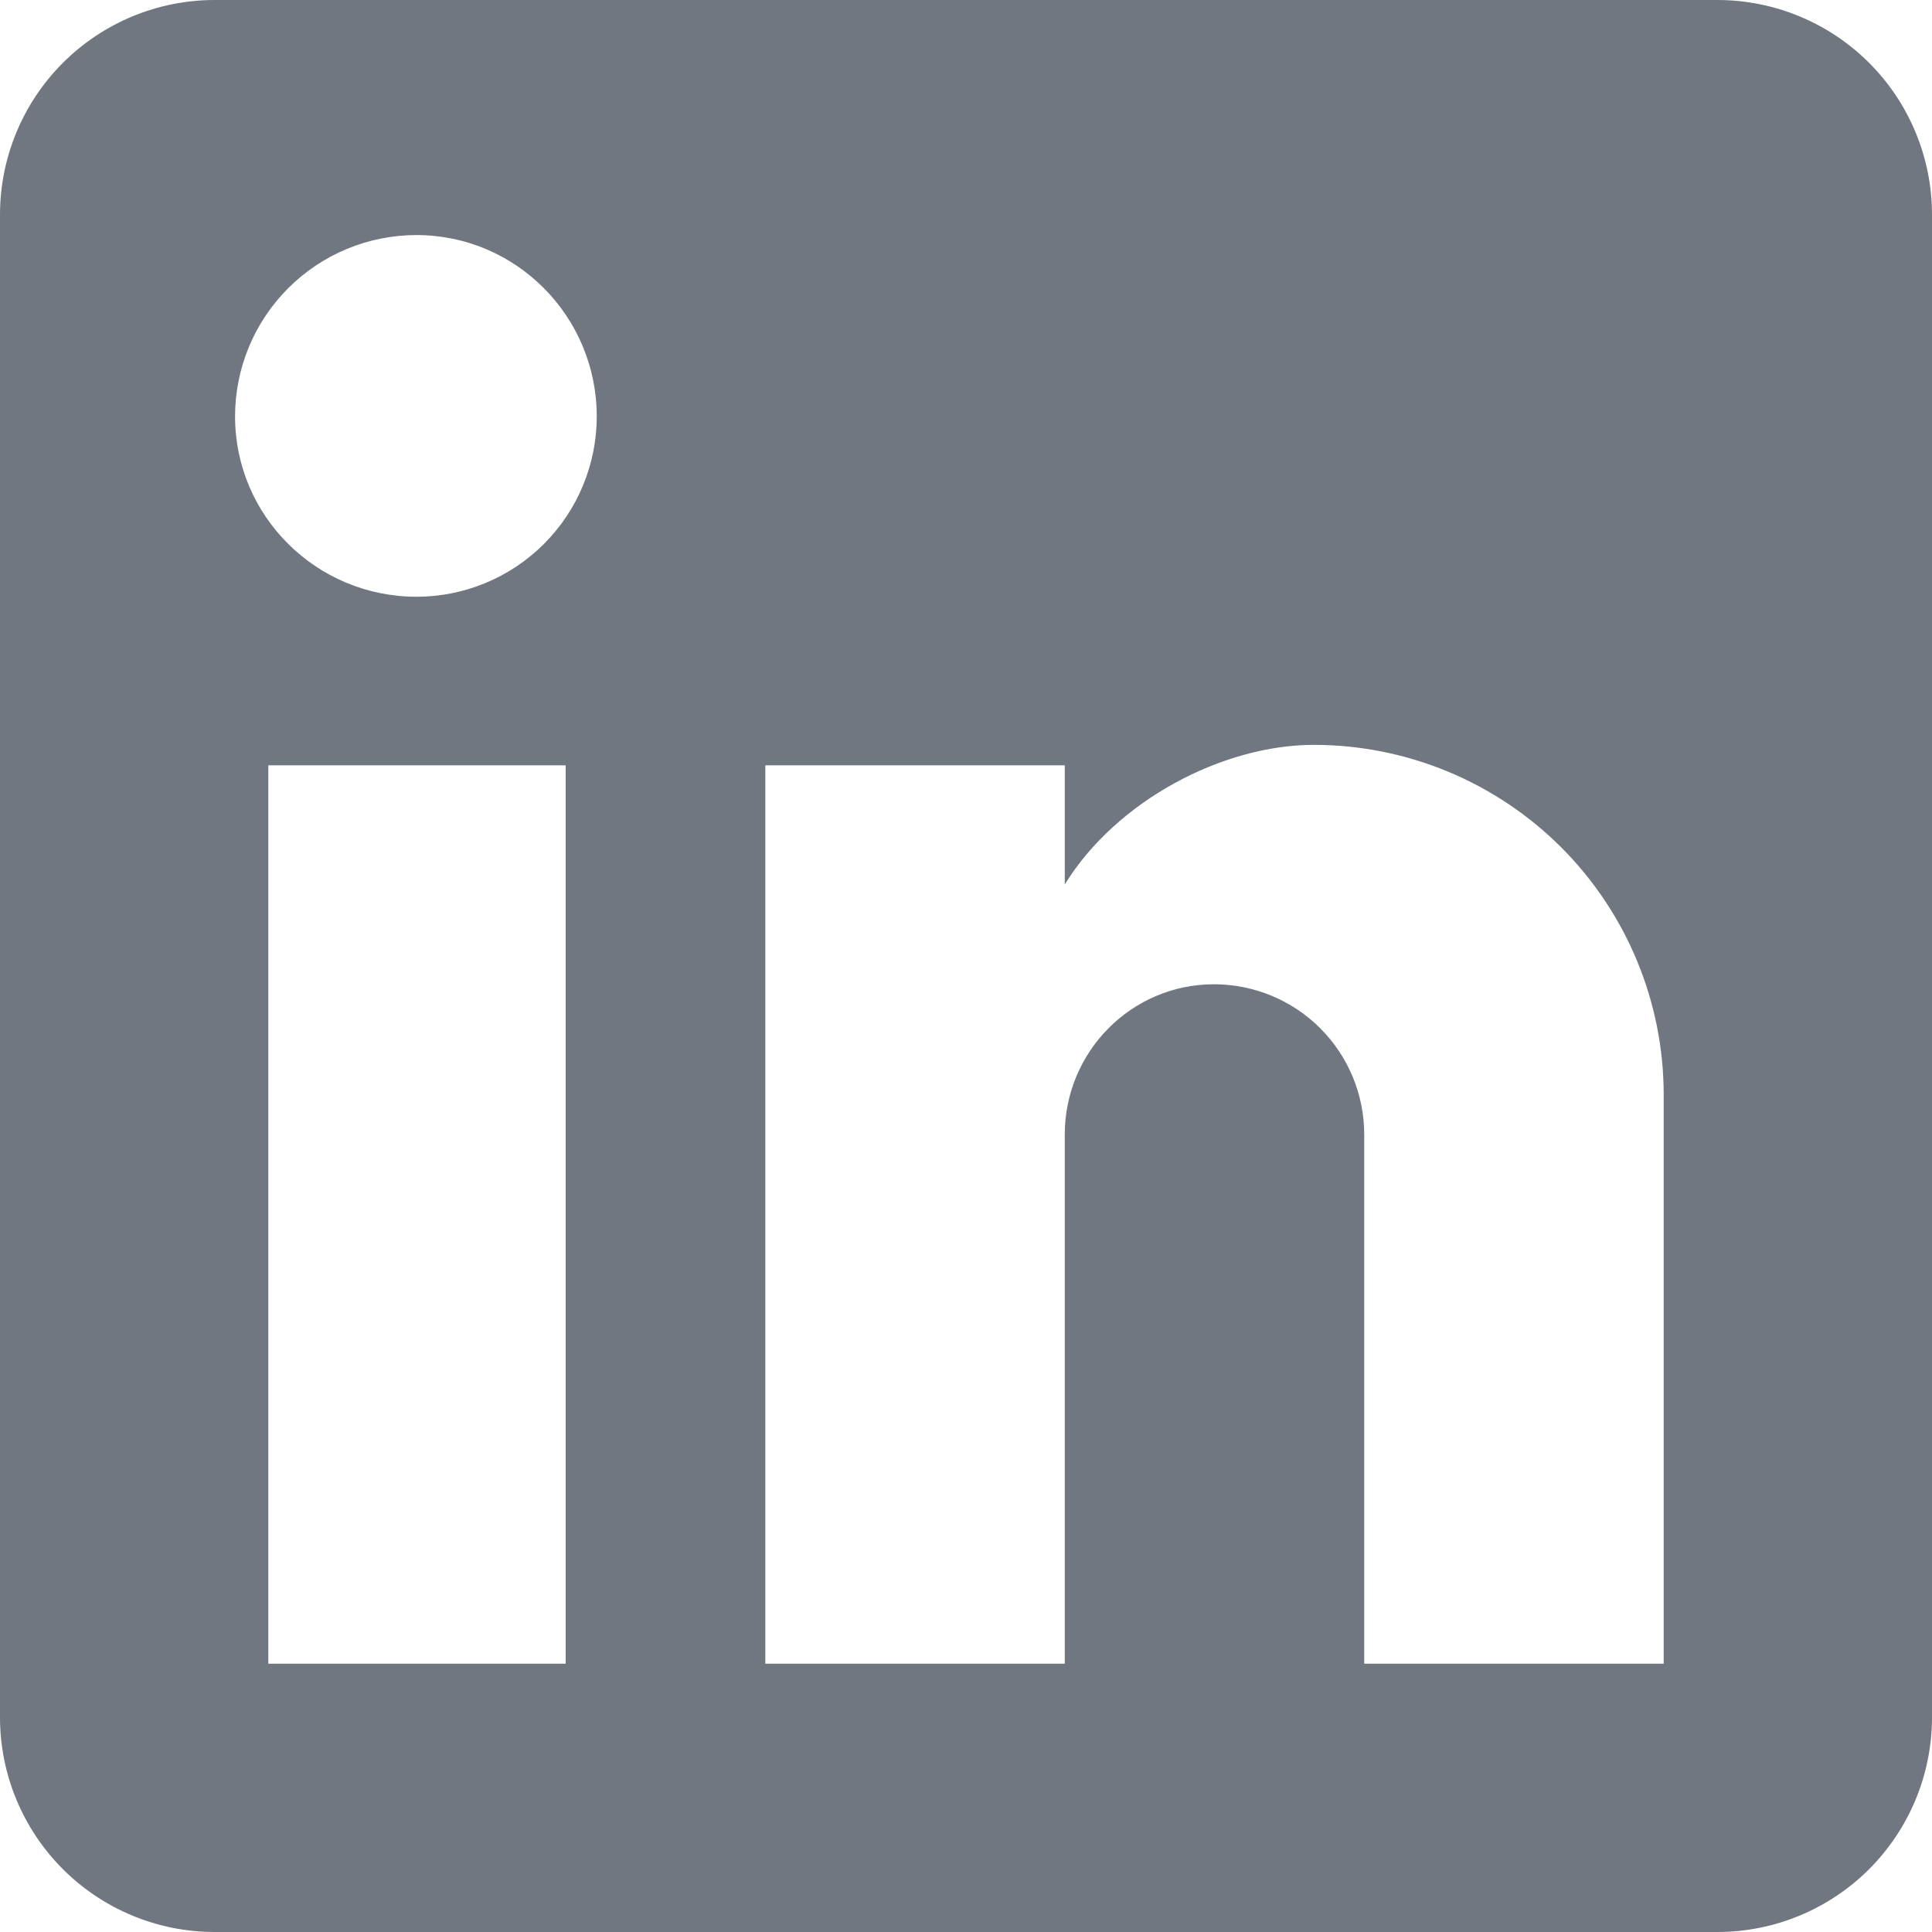
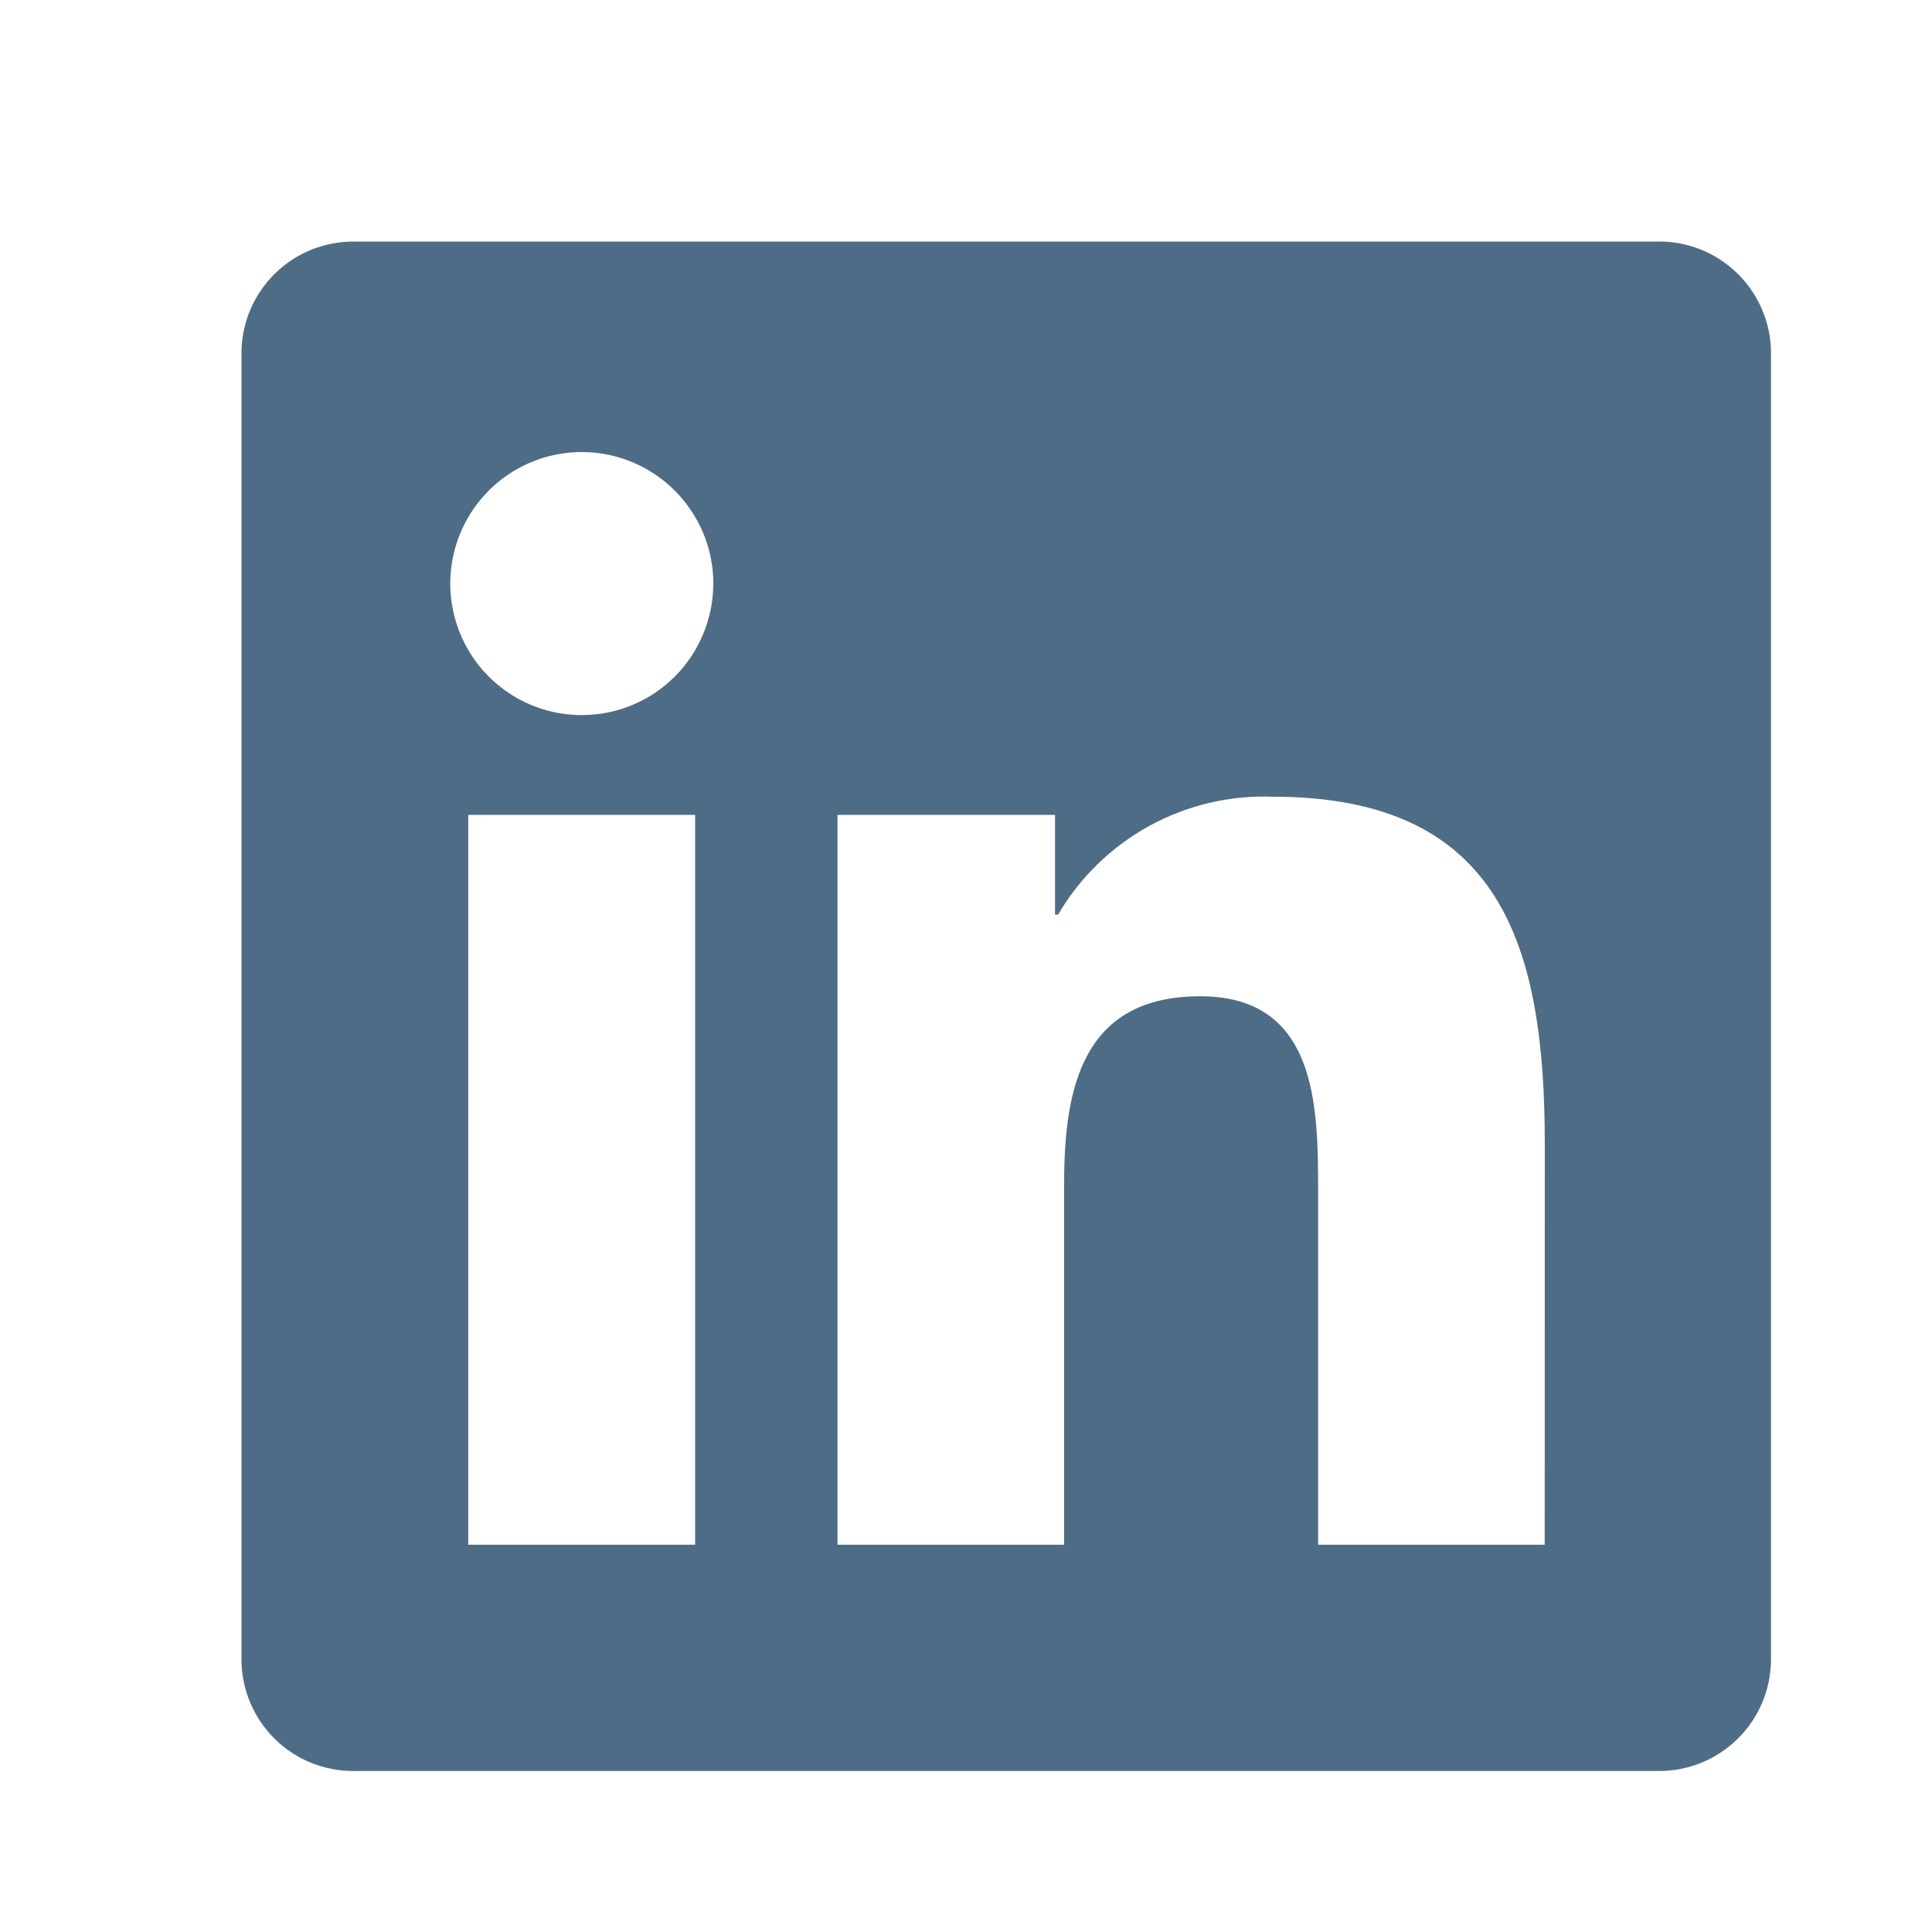
<svg xmlns="http://www.w3.org/2000/svg" width="24" height="24" viewBox="0 0 24 24" fill="none">
-   <path d="M21.333 0C22.041 0 22.719 0.281 23.219 0.781C23.719 1.281 24 1.959 24 2.667V21.333C24 22.041 23.719 22.719 23.219 23.219C22.719 23.719 22.041 24 21.333 24H2.667C1.959 24 1.281 23.719 0.781 23.219C0.281 22.719 0 22.041 0 21.333V2.667C0 1.959 0.281 1.281 0.781 0.781C1.281 0.281 1.959 0 2.667 0H21.333ZM20.667 20.667V13.6C20.667 12.447 20.209 11.342 19.394 10.526C18.578 9.711 17.473 9.253 16.32 9.253C15.187 9.253 13.867 9.947 13.227 10.987V9.507H9.507V20.667H13.227V14.093C13.227 13.067 14.053 12.227 15.08 12.227C15.575 12.227 16.05 12.423 16.4 12.773C16.75 13.123 16.947 13.598 16.947 14.093V20.667H20.667ZM5.173 7.413C5.767 7.413 6.337 7.177 6.757 6.757C7.177 6.337 7.413 5.767 7.413 5.173C7.413 3.933 6.413 2.92 5.173 2.92C4.576 2.92 4.003 3.157 3.58 3.58C3.157 4.003 2.92 4.576 2.92 5.173C2.92 6.413 3.933 7.413 5.173 7.413ZM7.027 20.667V9.507H3.333V20.667H7.027Z" fill="#717780" />
+   <path d="M19.189 19.189H16.374V14.78C16.374 13.729 16.355 12.376 14.909 12.376C13.443 12.376 13.219 13.521 13.219 14.704V19.189H10.404V10.123H13.106V11.362H13.144C13.415 10.899 13.805 10.519 14.275 10.261C14.745 10.003 15.275 9.877 15.811 9.897C18.664 9.897 19.19 11.774 19.19 14.216L19.189 19.189ZM7.227 8.883C6.904 8.883 6.588 8.788 6.32 8.608C6.051 8.429 5.841 8.173 5.718 7.875C5.594 7.576 5.562 7.248 5.625 6.931C5.688 6.614 5.843 6.323 6.072 6.094C6.3 5.866 6.591 5.71 6.908 5.647C7.225 5.584 7.553 5.616 7.852 5.74C8.15 5.864 8.406 6.073 8.585 6.342C8.765 6.61 8.861 6.926 8.861 7.249C8.861 7.464 8.818 7.676 8.736 7.874C8.654 8.073 8.534 8.253 8.382 8.405C8.231 8.556 8.051 8.677 7.852 8.759C7.654 8.841 7.442 8.883 7.227 8.883ZM8.635 19.189H5.817V10.123H8.635V19.189ZM20.592 3.001H4.402C4.035 2.997 3.68 3.139 3.418 3.396C3.155 3.653 3.004 4.003 3 4.371V20.629C3.004 20.997 3.154 21.348 3.417 21.605C3.68 21.862 4.034 22.004 4.402 22H20.592C20.961 22.005 21.316 21.863 21.58 21.606C21.844 21.349 21.995 20.997 22 20.629V4.37C21.995 4.001 21.843 3.65 21.58 3.394C21.316 3.137 20.961 2.995 20.592 3" fill="#4F6C86" />
</svg>
